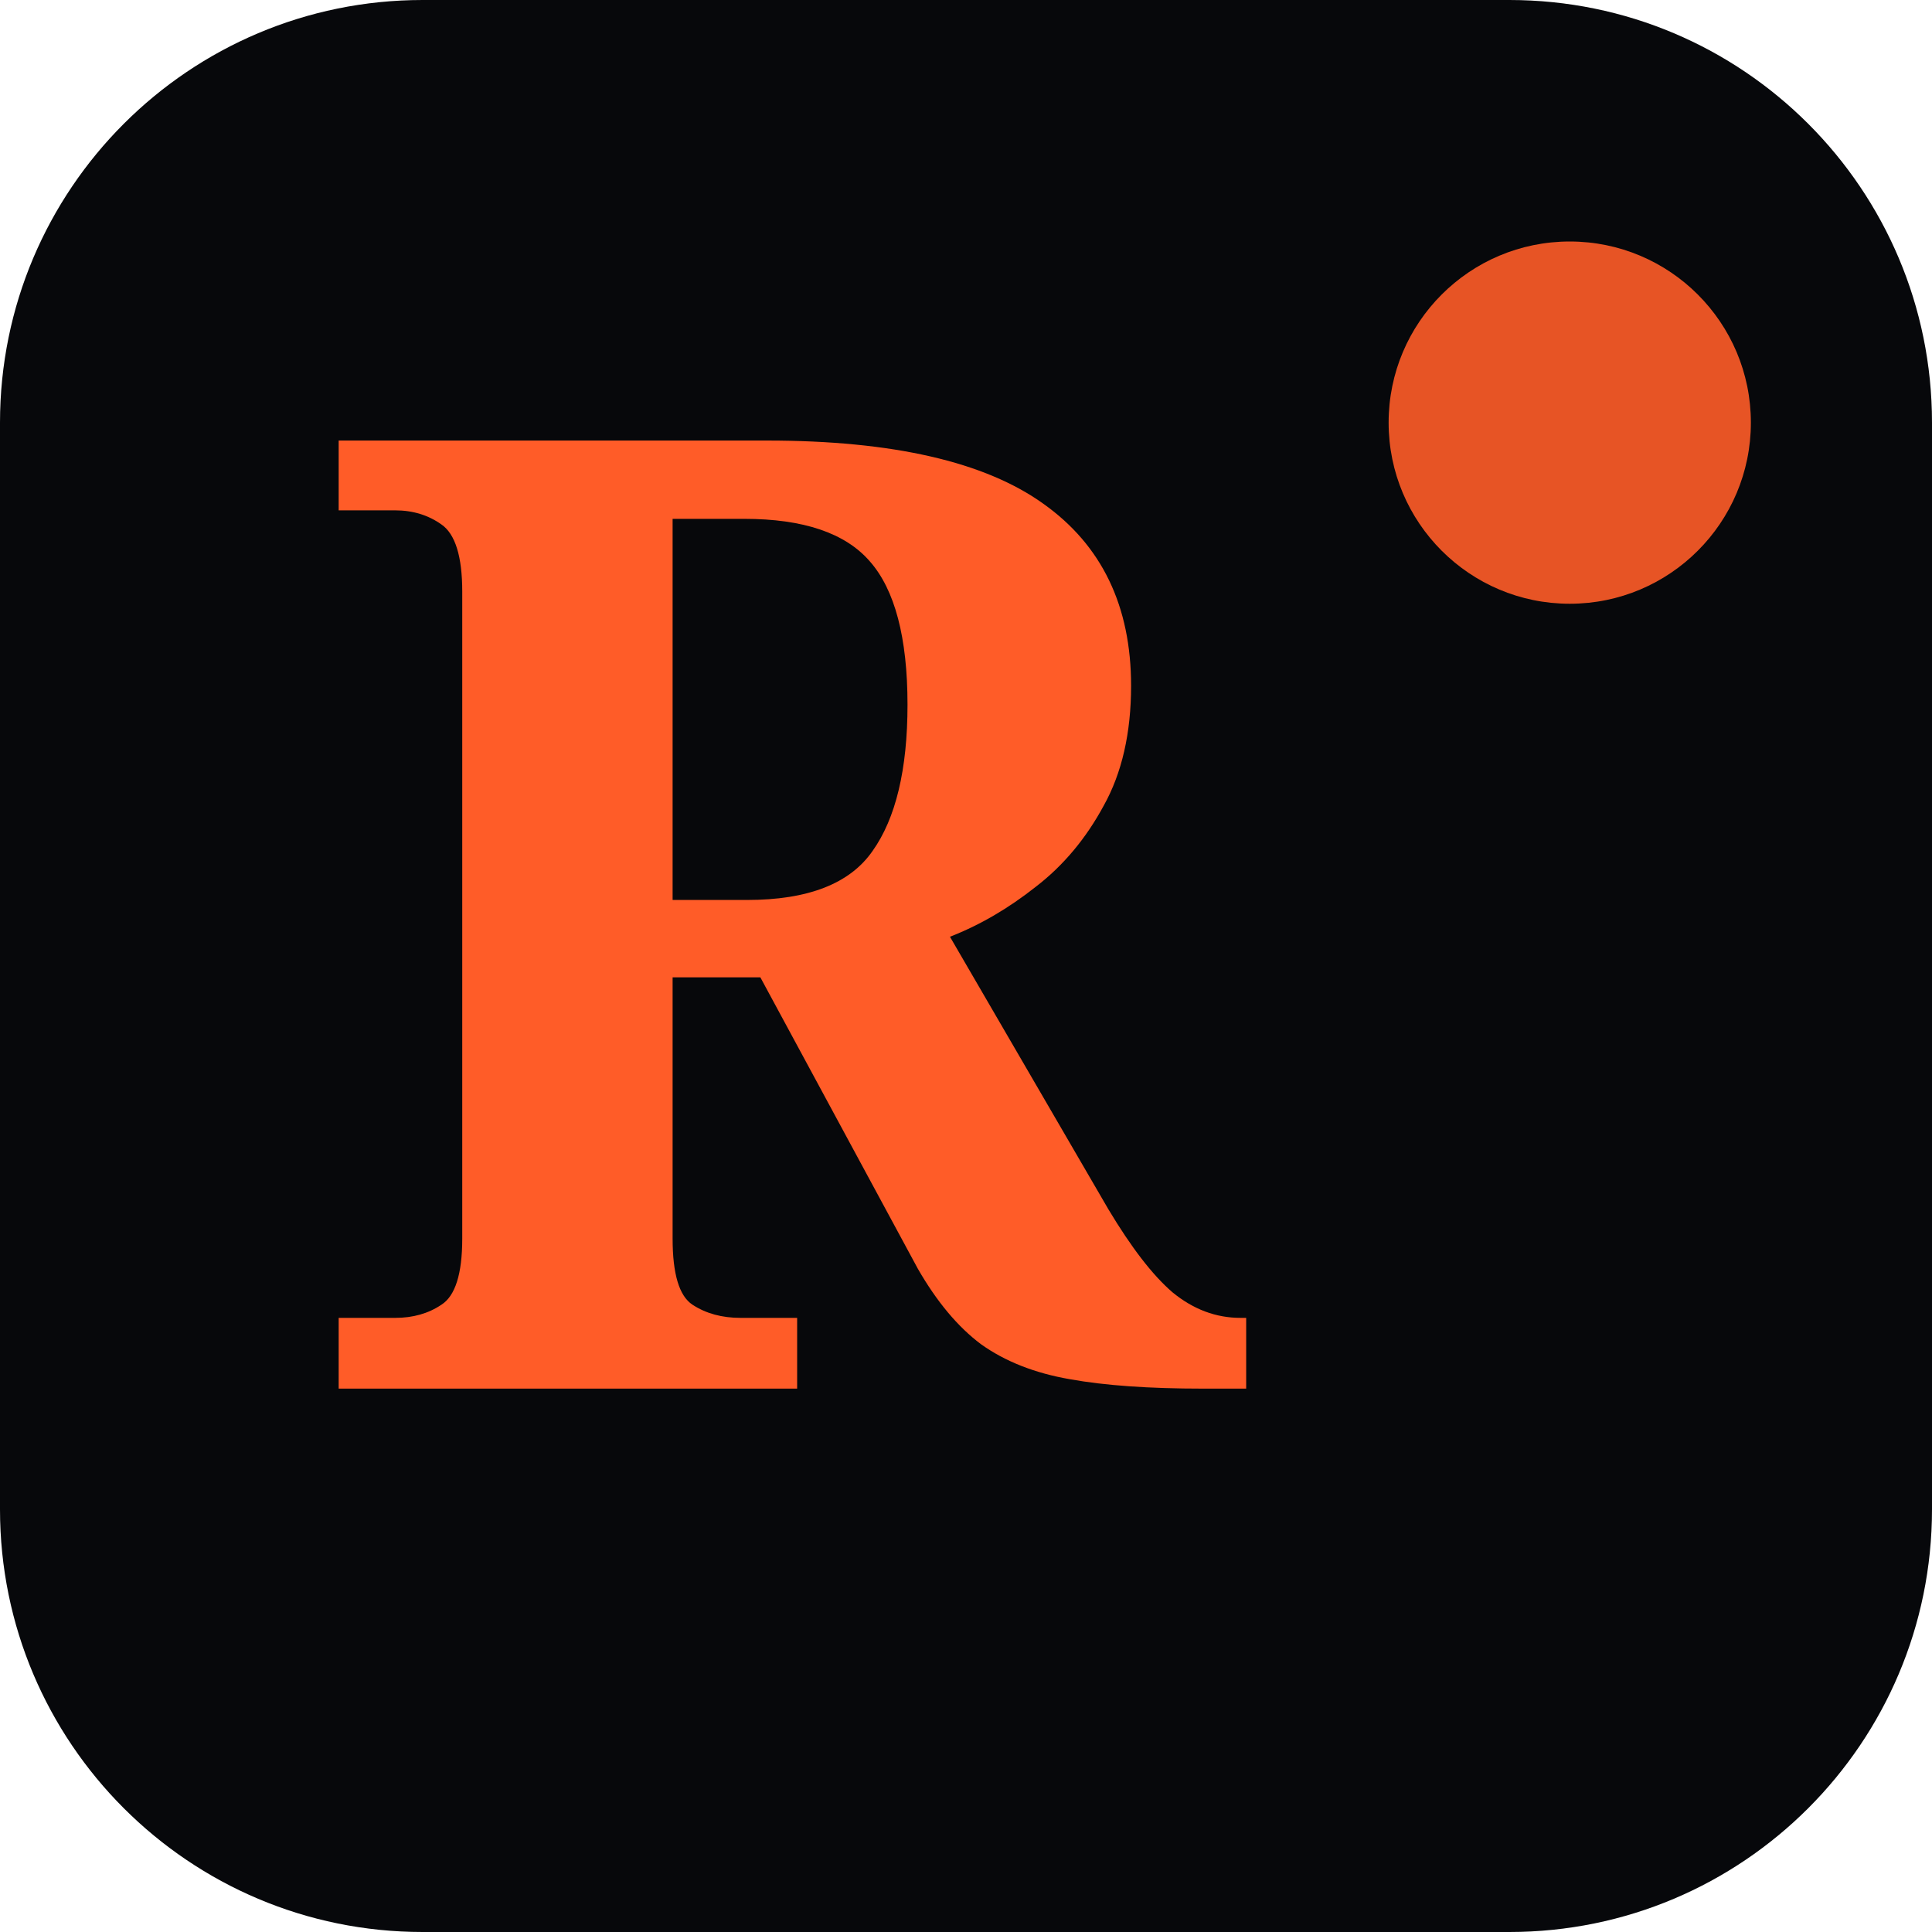
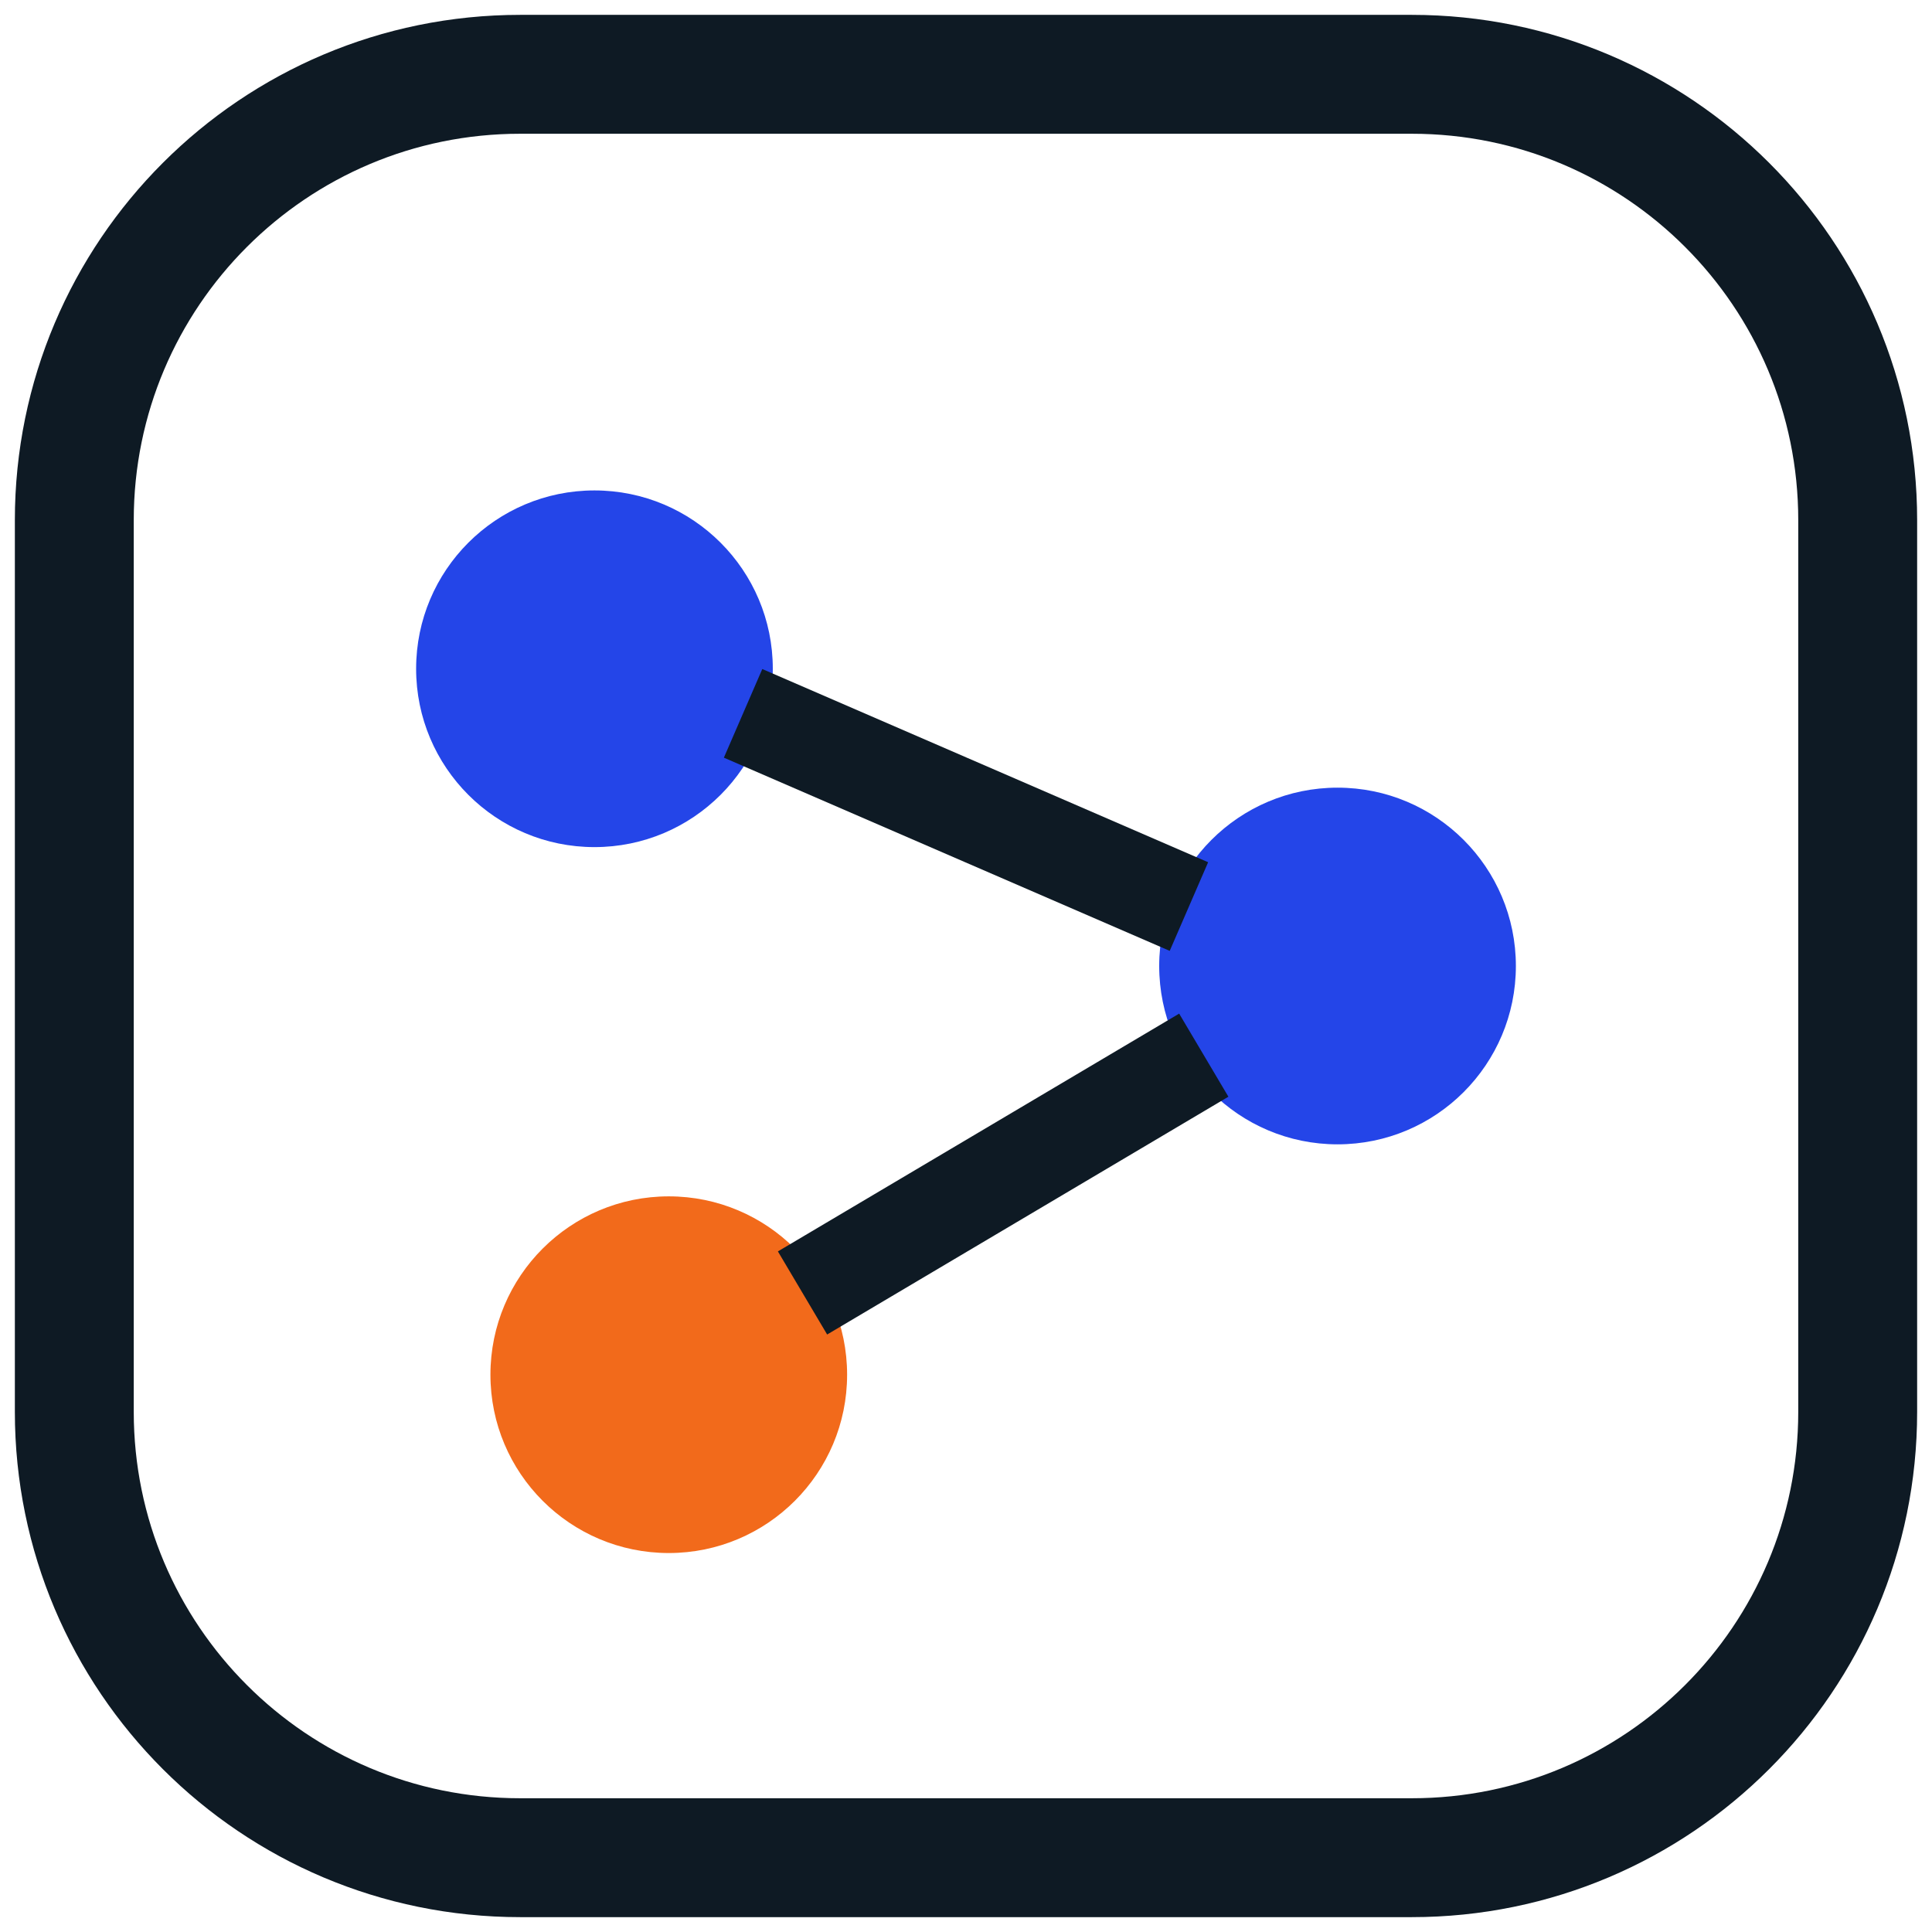
- <svg xmlns="http://www.w3.org/2000/svg" viewBox="0 0 32 32" fill="none">
-   <rect width="32" height="32" rx="7" fill="#07080B" />
-   <text x="5" y="23" font-family="Georgia, serif" font-weight="700" font-size="22" fill="#FF5C28">R</text>
-   <circle cx="26" cy="7" r="3" fill="#FF5C28" opacity="0.9" />
+ <svg xmlns="http://www.w3.org/2000/svg" width="26" height="26" viewBox="0 0 26 26" fill="none">
+   <rect x="1" y="1" width="24" height="24" rx="6" stroke="#0E1A24" stroke-width="1.6" />
+   <circle cx="8" cy="9" r="2.4" fill="#2445E8" />
+   <circle cx="18" cy="13" r="2.4" fill="#2445E8" />
+   <circle cx="9" cy="18.5" r="2.4" fill="#F26A1B" />
+   <path d="M10 9.6l6 2.6M16.2 14.2l-5.4 3.2" stroke="#0E1A24" stroke-width="1.3" />
</svg>
